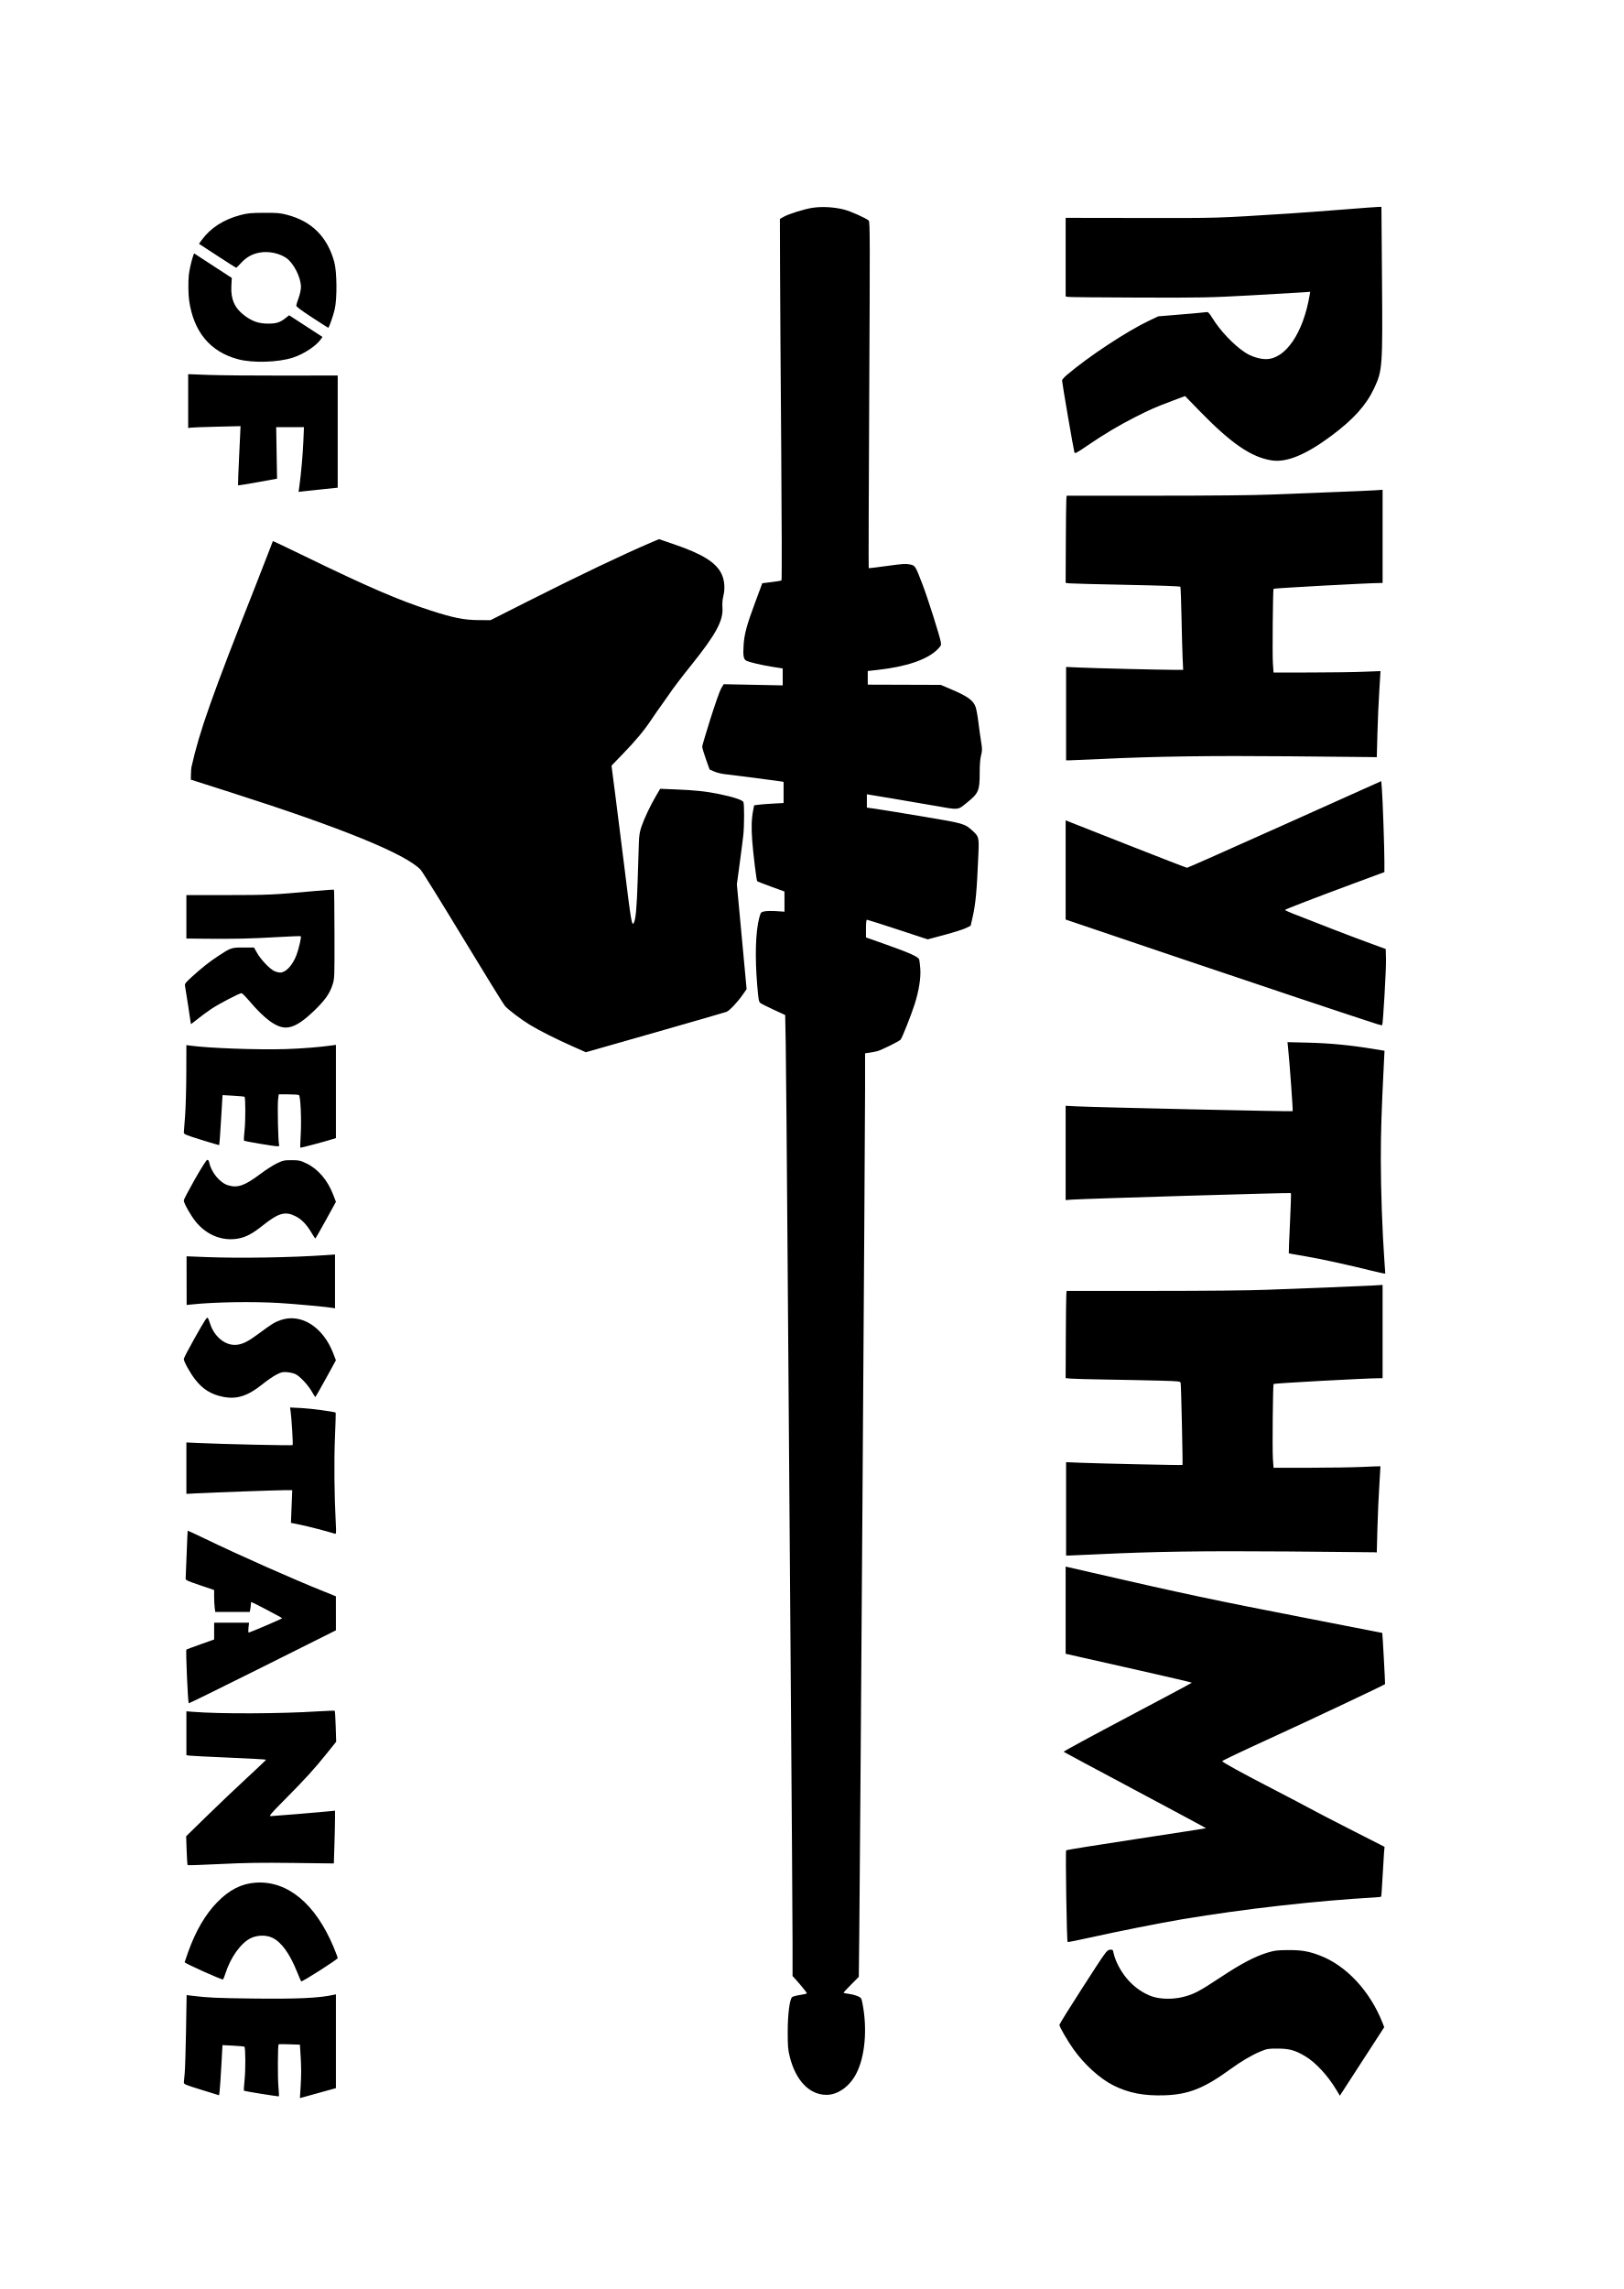
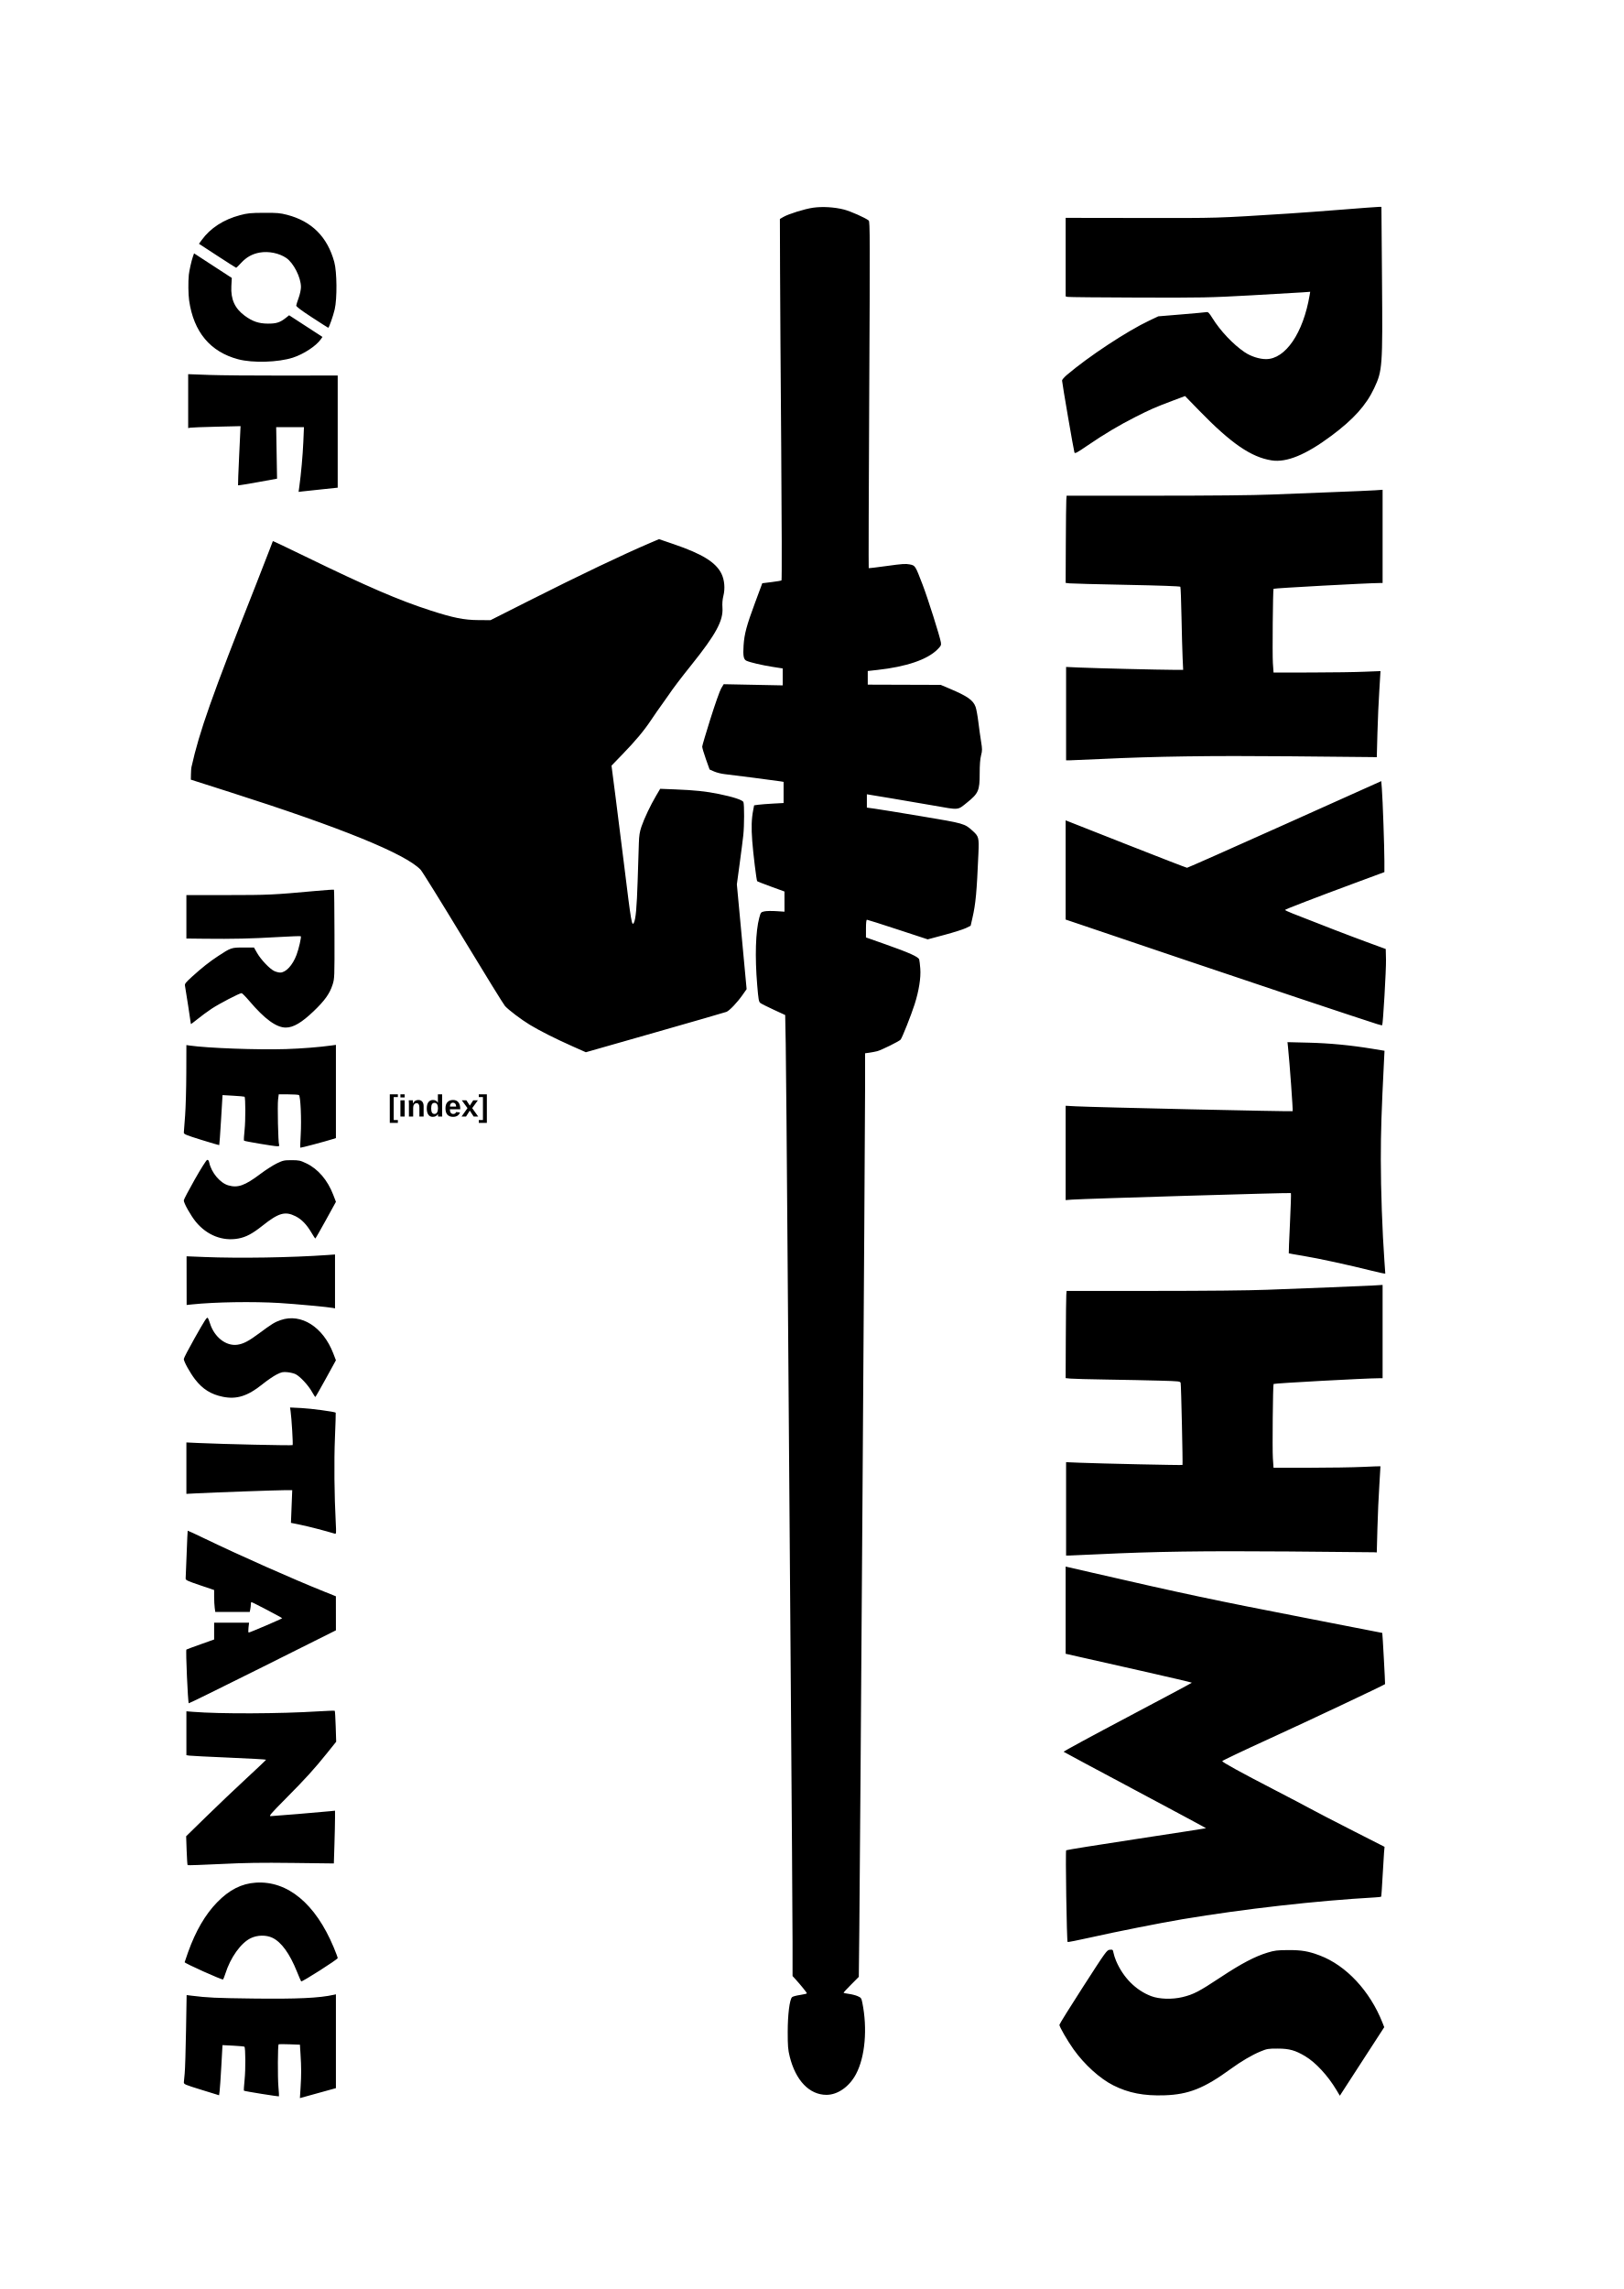
<svg xmlns="http://www.w3.org/2000/svg" id="svg2" version="1.1" xml:space="preserve" width="105mm" height="148mm" viewBox="0 0 396.85 559.37">
  <defs id="defs6">
    <clipPath clipPathUnits="userSpaceOnUse" id="clipPath16">
      <path d="m 32.197,34.964 h 221.906 v 349.6 H 32.197 Z" id="path18" />
    </clipPath>
  </defs>
  <g id="g10" transform="matrix(1.25,0,0,-1.25,0,489.2126)">
    <path style="fill:#000000;stroke-width:1.067" d="m 36.192,173.225 c 0.121,1.589 0.227,5.352 0.236,8.362 l 0.016,5.473 0.657,-0.094 c 3.536,-0.505 13.28,-0.863 18.777,-0.69 3.058,0.097 6.646,0.38 8.973,0.709 l 0.832,0.118 v -9.114 -9.114 L 65.112,168.694 c -1.446,-0.462 -6.328,-1.76 -6.389,-1.699 -0.038,0.038 -0.004,1.178 0.075,2.535 0.173,2.969 -0.03,7.558 -0.344,7.757 -0.118,0.075 -1.055,0.137 -2.084,0.139 l -1.869,0.002 -0.126,-1.005 c -0.145,-1.161 0.012,-8.387 0.192,-8.843 0.098,-0.249 0.028,-0.305 -0.379,-0.299 -0.717,0.01 -6.338,0.958 -6.472,1.092 -0.061,0.062 -0.013,1.002 0.108,2.089 0.198,1.777 0.191,6.318 -0.009,6.5 -0.044,0.04 -1.03,0.128 -2.191,0.195 l -2.111,0.122 -0.291,-4.852 c -0.16,-2.669 -0.319,-4.88 -0.353,-4.914 -0.034,-0.034 -1.612,0.423 -3.507,1.016 -3.073,0.962 -3.442,1.117 -3.418,1.443 0.015,0.201 0.125,1.665 0.246,3.254 z m 1.895,-12.432 c 1.218,2.149 2.254,3.786 2.417,3.818 0.199,0.038 0.322,-0.119 0.408,-0.524 0.418,-1.957 2.115,-3.985 3.726,-4.453 1.857,-0.54 3.234,-0.052 6.249,2.215 1.059,0.796 2.517,1.732 3.239,2.079 1.209,0.581 1.438,0.631 2.889,0.631 1.448,0 1.683,-0.052 2.9,-0.632 2.273,-1.084 4.132,-3.258 5.238,-6.126 l 0.533,-1.383 -1.972,-3.585 c -1.085,-1.972 -2.011,-3.585 -2.06,-3.585 -0.048,0 -0.375,0.491 -0.726,1.091 -0.961,1.642 -1.948,2.663 -3.159,3.268 -2.023,1.011 -3.304,0.642 -6.437,-1.853 -1.977,-1.574 -3.231,-2.239 -4.747,-2.517 -3.065,-0.562 -6.126,0.641 -8.281,3.255 -0.994,1.205 -2.396,3.698 -2.368,4.211 0.01,0.181 0.977,2.023 2.15,4.092 z M 37.993,129.649 c 2.165,3.827 2.461,4.28 2.655,4.06 0.067,-0.076 0.259,-0.569 0.426,-1.096 0.846,-2.664 3.127,-4.439 5.319,-4.139 1.177,0.161 2.199,0.692 4.216,2.187 2.564,1.901 3.103,2.233 4.289,2.641 3.981,1.37 8.269,-1.343 10.253,-6.486 l 0.531,-1.377 -1.97,-3.589 c -1.083,-1.974 -2.009,-3.589 -2.057,-3.589 -0.048,0 -0.363,0.487 -0.7,1.081 -0.705,1.243 -2.264,2.916 -3.136,3.366 -0.329,0.17 -1.057,0.35 -1.619,0.401 -0.899,0.082 -1.152,0.027 -2.116,-0.458 -0.602,-0.303 -1.843,-1.153 -2.758,-1.889 -2.893,-2.329 -5.057,-3.014 -7.762,-2.459 -2.334,0.479 -3.955,1.499 -5.433,3.42 -0.99,1.286 -2.211,3.497 -2.192,3.968 0.008,0.193 0.932,1.973 2.055,3.957 z M 36.115,-13.929 c 0.077,0.722 0.193,4.452 0.258,8.289 L 36.492,1.337 37.475,1.214 C 40.577,0.825 42.163,0.752 49.435,0.66 58.08,0.551 62.472,0.755 65.288,1.395 l 0.394,0.09 v -9.173 -9.173 l -2.057,-0.568 c -1.131,-0.313 -2.715,-0.751 -3.52,-0.973 l -1.463,-0.405 0.133,2.133 c 0.153,2.466 0.15,3.852 -0.013,6.448 l -0.118,1.864 -2.039,0.074 c -1.122,0.04 -2.078,0.043 -2.126,0.005 -0.168,-0.133 -0.199,-6.453 -0.041,-8.27 0.088,-1.011 0.137,-1.866 0.11,-1.901 -0.065,-0.082 -6.743,0.987 -6.853,1.097 -0.046,0.046 0.014,1.02 0.133,2.164 0.206,1.965 0.183,6.216 -0.034,6.433 -0.055,0.055 -1.043,0.148 -2.195,0.206 l -2.095,0.105 -0.227,-4.096 c -0.125,-2.253 -0.275,-4.458 -0.334,-4.901 l -0.107,-0.805 -3.456,1.068 c -3.316,1.024 -3.455,1.086 -3.429,1.505 0.015,0.241 0.089,1.028 0.166,1.751 z m 1.414,214.341 c 1.925,1.748 3.427,2.936 5.13,4.056 2.474,1.627 2.604,1.671 4.939,1.665 l 2.064,-0.005 0.613,-1.072 c 0.739,-1.293 2.473,-3.115 3.353,-3.523 0.352,-0.163 0.872,-0.296 1.156,-0.296 1.114,0 2.434,1.427 3.199,3.46 0.445,1.182 0.975,3.497 0.833,3.639 -0.054,0.054 -2.136,-0.022 -4.626,-0.169 -5.033,-0.298 -8.699,-0.381 -14.113,-0.319 l -3.633,0.042 1.05e-4,4.246 8.7e-5,4.246 8.01,0.002 c 7.985,0.002 8.993,0.049 17.103,0.792 2.016,0.185 3.702,0.3 3.746,0.256 0.044,-0.044 0.088,-3.961 0.098,-8.706 0.018,-8.454 0.011,-8.651 -0.37,-9.852 -0.555,-1.749 -1.534,-3.122 -3.702,-5.192 -2.354,-2.248 -3.978,-3.202 -5.451,-3.2 -1.846,0.002 -4.128,1.666 -7.126,5.197 -0.715,0.842 -1.397,1.532 -1.515,1.532 -0.417,0 -4.422,-2.085 -5.889,-3.065 -0.818,-0.547 -2.059,-1.461 -2.757,-2.031 -0.698,-0.57 -1.269,-0.992 -1.269,-0.938 0,0.165 -1.048,6.967 -1.149,7.457 -0.083,0.401 0.092,0.629 1.359,1.78 z M 36.77,9.706 c 1.495,4.175 3.363,7.382 5.694,9.774 2.383,2.446 4.771,3.657 7.564,3.836 6.213,0.399 11.65,-4.112 15.21,-12.62 0.437,-1.044 0.794,-2.003 0.794,-2.131 0,-0.255 -6.989,-4.709 -7.144,-4.554 -0.053,0.053 -0.424,0.913 -0.825,1.91 C 56.642,9.454 55.027,11.685 53.28,12.526 52.048,13.12 50.313,13.089 49.006,12.449 47.078,11.506 45.058,8.671 44.058,5.505 43.891,4.975 43.691,4.473 43.614,4.389 43.475,4.237 36.086,7.554 36.103,7.76 c 0.005,0.059 0.305,0.935 0.667,1.946 z M 36.494,87.614 c 0.091,2.456 0.183,4.484 0.205,4.509 0.022,0.025 1.529,-0.674 3.35,-1.552 6.873,-3.315 17.155,-7.875 23.485,-10.414 l 2.142,-0.859 0.003,-3.327 0.003,-3.327 -14.347,-7.172 c -7.891,-3.945 -14.383,-7.135 -14.427,-7.09 -0.176,0.182 -0.623,10.401 -0.459,10.502 0.093,0.057 1.351,0.523 2.795,1.036 l 2.627,0.932 v 1.641 1.641 h 3.415 3.415 l -0.113,-0.963 c -0.062,-0.53 -0.043,-0.963 0.042,-0.963 0.233,-1.06e-4 6.539,2.7 6.542,2.801 0.004,0.095 -5.826,3.151 -6.011,3.151 -0.062,0 -0.113,-0.187 -0.113,-0.416 0,-0.229 -0.049,-0.662 -0.109,-0.963 l -0.109,-0.547 h -3.368 -3.368 l -0.111,0.812 c -0.061,0.447 -0.112,1.412 -0.112,2.145 v 1.332 l -2.8,0.949 c -2.46,0.833 -2.797,0.993 -2.771,1.313 0.016,0.2 0.104,2.373 0.195,4.828 z m 3.426,58.013 c 6.92,-0.277 17.04,-0.113 24.142,0.391 l 1.444,0.103 v -5.271 -5.271 l -0.394,0.088 c -0.727,0.163 -7.542,0.793 -10.461,0.968 -5.225,0.312 -12.611,0.194 -17.088,-0.273 l -1.069,-0.112 -0.007,4.758 -0.007,4.758 3.44,-0.138 z m -1.156,-36.361 c 4.673,-0.219 18.34,-0.525 18.452,-0.413 0.113,0.113 -0.201,5.324 -0.401,6.67 l -0.102,0.685 2.252,-0.11 c 1.832,-0.089 6.485,-0.717 6.678,-0.902 0.027,-0.025 -0.041,-2.244 -0.152,-4.929 -0.189,-4.609 -0.123,-11.287 0.163,-16.665 0.1,-1.868 0.08,-2.143 -0.148,-2.075 -1.954,0.588 -5.208,1.431 -6.716,1.739 l -1.901,0.389 0.126,3.195 0.126,3.195 h -1.391 c -1.491,0 -13.839,-0.441 -17.248,-0.616 l -2.057,-0.106 v 5.026 5.026 l 2.32,-0.109 z M 37.714,56.712 c 5.26,-0.43 17.055,-0.384 24.615,0.096 1.67,0.106 3.077,0.152 3.127,0.103 0.05,-0.05 0.132,-1.43 0.184,-3.068 l 0.094,-2.978 -1.726,-2.153 c -2.495,-3.112 -4.243,-5.038 -8.11,-8.937 -2.929,-2.952 -3.364,-3.458 -2.977,-3.458 0.451,0 9.662,0.767 11.58,0.964 l 1.007,0.104 V 35.917 c 0,-0.808 -0.052,-3.129 -0.115,-5.159 L 65.277,27.068 57.295,27.166 c -6.269,0.076 -9.328,0.031 -14.248,-0.212 -3.446,-0.17 -6.309,-0.266 -6.362,-0.213 -0.053,0.053 -0.14,1.344 -0.192,2.869 l -0.096,2.773 4.008,3.918 c 2.204,2.155 5.721,5.5 7.815,7.433 2.094,1.933 3.808,3.56 3.808,3.615 0,0.055 -3.25,0.238 -7.222,0.406 -3.972,0.168 -7.478,0.346 -7.791,0.394 l -0.569,0.088 v 4.289 4.289 l 1.269,-0.104 z M 36.915,337.619 c 0.089,0.841 0.517,2.748 0.797,3.555 l 0.232,0.666 3.689,-2.403 3.689,-2.403 -0.084,-1.608 c -0.135,-2.574 0.67,-4.348 2.624,-5.787 1.511,-1.112 2.722,-1.524 4.515,-1.535 1.644,-0.011 2.38,0.223 3.495,1.106 l 0.663,0.525 3.26,-2.117 3.26,-2.117 -0.354,-0.497 c -0.918,-1.289 -3.336,-2.872 -5.421,-3.548 -2.885,-0.935 -7.862,-1.083 -10.73,-0.318 -5.451,1.454 -8.687,5.34 -9.57,11.491 -0.168,1.172 -0.199,3.691 -0.062,4.99 z m 3.95,-19.548 c 2.239,-0.081 8.817,-0.139 14.619,-0.129 l 10.548,0.018 v -10.965 -10.965 l -3.02,-0.316 c -1.661,-0.174 -3.382,-0.359 -3.825,-0.411 l -0.805,-0.095 0.143,1.028 c 0.346,2.485 0.674,6.146 0.787,8.775 l 0.121,2.845 H 56.718 54.003 l 0.085,-5.033 0.085,-5.033 -3.787,-0.687 c -2.083,-0.378 -3.811,-0.653 -3.841,-0.613 -0.03,0.041 0.068,2.661 0.218,5.822 l 0.272,5.748 -4.727,-0.111 c -2.6,-0.061 -4.904,-0.148 -5.121,-0.192 l -0.394,-0.081 v 5.272 5.272 l 4.07,-0.148 z m -3.426,-76.655 c 1.554,6.965 3.961,13.776 12.53,35.452 1.199,3.033 2.442,6.224 2.762,7.09 0.32,0.867 0.6,1.601 0.622,1.632 0.022,0.031 2.815,-1.294 6.207,-2.946 12.275,-5.975 18.392,-8.613 24.679,-10.642 4.405,-1.422 6.506,-1.842 9.292,-1.86 l 2.377,-0.015 7.515,3.792 c 9.916,5.004 18.446,9.073 23.828,11.364 l 1.607,0.684 2.857,-0.975 c 5.608,-1.913 8.262,-3.554 9.352,-5.782 0.598,-1.222 0.741,-2.902 0.371,-4.36 -0.173,-0.681 -0.235,-1.477 -0.177,-2.273 0.183,-2.537 -1.271,-5.219 -6.072,-11.205 -2.078,-2.591 -3.603,-4.601 -4.449,-5.865 -0.354,-0.53 -0.995,-1.436 -1.423,-2.013 -0.428,-0.578 -1.304,-1.838 -1.946,-2.801 -1.458,-2.188 -3.025,-4.067 -5.708,-6.842 l -2.094,-2.166 0.799,-6.176 c 0.44,-3.396 1.196,-9.406 1.68,-13.354 1.367,-11.14 1.5,-11.927 1.891,-11.189 0.37,0.699 0.575,2.964 0.742,8.213 0.095,2.985 0.201,6.294 0.235,7.353 0.048,1.492 0.163,2.223 0.511,3.245 0.546,1.601 1.755,4.151 2.849,6.008 l 0.81,1.375 2.918,-0.115 c 3.854,-0.152 5.976,-0.374 8.52,-0.891 2.836,-0.576 4.675,-1.182 4.837,-1.593 0.189,-0.48 0.176,-4.636 -0.02,-6.453 -0.093,-0.867 -0.415,-3.387 -0.716,-5.602 l -0.546,-4.027 0.954,-10.242 0.954,-10.242 -0.798,-1.138 c -1.037,-1.479 -2.549,-3.068 -3.145,-3.304 -0.259,-0.103 -6.55,-1.92 -13.981,-4.04 l -13.51,-3.854 -2.556,1.134 c -3.38,1.501 -6.476,3.061 -8.414,4.241 -1.692,1.03 -4.09,2.844 -4.838,3.659 -0.253,0.275 -3.943,6.252 -8.202,13.281 -4.258,7.029 -7.991,13.041 -8.294,13.36 -2.974,3.122 -15.539,8.233 -37.361,15.198 l -7.572,2.416 0.02,1.057 c 0.011,0.581 0.055,1.215 0.098,1.407 z m 2.007,103.038 c 1.682,2.322 4.265,3.995 7.489,4.85 1.464,0.388 2.054,0.447 4.653,0.461 2.588,0.014 3.182,-0.037 4.552,-0.394 4.818,-1.253 7.876,-4.309 9.219,-9.213 0.532,-1.943 0.579,-7.152 0.083,-9.279 -0.298,-1.278 -1.11,-3.589 -1.262,-3.589 -0.035,0 -1.464,0.913 -3.176,2.029 -2.133,1.39 -3.103,2.121 -3.08,2.32 0.018,0.16 0.233,0.842 0.477,1.516 0.251,0.694 0.444,1.605 0.445,2.101 0.002,1.858 -1.432,4.697 -2.866,5.676 -1.392,0.95 -3.473,1.373 -5.214,1.059 -1.453,-0.262 -2.607,-0.909 -3.645,-2.045 -0.466,-0.51 -0.889,-0.927 -0.94,-0.927 -0.051,0 -1.709,1.055 -3.684,2.345 l -3.591,2.345 0.539,0.745 z m 99.48,-93.568 c 0.88,2.801 1.82,5.46 2.088,5.908 l 0.488,0.816 5.77,-0.115 5.77,-0.115 v 1.655 1.655 l -1.97,0.309 c -2.089,0.327 -4.397,0.866 -5.118,1.195 -0.564,0.257 -0.694,0.961 -0.56,3.015 0.146,2.221 0.597,3.9 2.236,8.313 l 1.42,3.826 1.805,0.223 c 0.993,0.122 1.871,0.271 1.952,0.33 0.081,0.059 0.056,11.61 -0.054,25.668 -0.11,14.058 -0.214,29.932 -0.23,35.276 l -0.029,9.717 0.667,0.387 c 1.026,0.595 4.177,1.577 5.818,1.813 1.822,0.262 4.178,0.122 6.054,-0.36 1.283,-0.33 4.167,-1.61 4.827,-2.143 0.249,-0.201 0.259,-3.376 0.101,-34.054 -0.096,-18.607 -0.141,-33.862 -0.1,-33.9 0.041,-0.038 1.65,0.152 3.576,0.422 2.923,0.409 3.655,0.459 4.43,0.304 1.102,-0.221 1.084,-0.194 2.539,-3.986 1.01,-2.632 3.379,-10.109 3.56,-11.233 0.094,-0.584 0.034,-0.71 -0.675,-1.419 -1.977,-1.976 -6.069,-3.37 -11.736,-3.995 l -1.882,-0.208 5e-4,-1.333 5e-4,-1.333 7.134,-0.023 7.134,-0.023 1.744,-0.737 c 3.484,-1.473 4.587,-2.247 5.071,-3.562 0.149,-0.403 0.39,-1.718 0.537,-2.921 0.147,-1.204 0.388,-2.938 0.537,-3.854 0.243,-1.502 0.243,-1.768 -0.001,-2.707 -0.184,-0.706 -0.271,-1.849 -0.271,-3.549 0,-3.345 -0.236,-3.883 -2.493,-5.695 -1.871,-1.501 -1.442,-1.463 -6.474,-0.577 -2.435,0.429 -6.12,1.059 -8.19,1.401 -2.07,0.342 -4.02,0.665 -4.333,0.717 l -0.569,0.096 v -1.303 -1.303 l 1.532,-0.21 c 0.843,-0.115 4.982,-0.788 9.199,-1.494 8.322,-1.394 8.366,-1.406 9.961,-2.848 1.192,-1.077 1.252,-1.313 1.12,-4.404 -0.325,-7.612 -0.533,-9.84 -1.175,-12.635 l -0.346,-1.508 -0.929,-0.455 c -0.511,-0.25 -2.399,-0.848 -4.197,-1.329 l -3.268,-0.874 -5.842,1.918 c -3.213,1.055 -5.929,1.918 -6.036,1.918 -0.129,0 -0.194,-0.58 -0.194,-1.73 v -1.73 l 3.808,-1.343 c 4.643,-1.637 6.451,-2.45 6.598,-2.965 0.058,-0.205 0.155,-1.011 0.214,-1.79 0.137,-1.794 -0.271,-4.354 -1.112,-6.987 -0.667,-2.086 -2.42,-6.507 -2.732,-6.888 -0.274,-0.334 -3.77,-2.062 -4.596,-2.271 -0.381,-0.096 -1.066,-0.227 -1.523,-0.29 l -0.832,-0.114 v -7.118 c 0,-8.312 -0.979,-151.138 -1.128,-164.43 L 167.923,4.897 166.436,3.403 c -0.818,-0.822 -1.487,-1.542 -1.487,-1.602 0,-0.059 0.453,-0.163 1.007,-0.23 0.554,-0.067 1.334,-0.266 1.735,-0.441 0.674,-0.295 0.742,-0.388 0.917,-1.254 1.035,-5.119 0.55,-10.631 -1.231,-13.99 -1.307,-2.466 -3.587,-4.063 -5.789,-4.056 -3.334,0.011 -6.006,2.798 -7.173,7.481 -0.336,1.348 -0.392,2.044 -0.392,4.815 3.5e-4,3.392 0.365,6.318 0.846,6.802 0.13,0.13 0.836,0.323 1.569,0.429 0.733,0.106 1.333,0.251 1.333,0.323 0,0.135 -1.271,1.703 -2.247,2.771 l -0.555,0.607 -0.002,6.658 c -0.001,3.662 -0.156,26.471 -0.344,50.689 -0.188,24.217 -0.464,60.969 -0.613,81.672 -0.149,20.702 -0.318,40.164 -0.376,43.248 l -0.105,5.607 -2.251,1.041 c -1.238,0.572 -2.409,1.161 -2.601,1.309 -0.307,0.235 -0.383,0.657 -0.618,3.473 -0.469,5.606 -0.32,10.524 0.402,13.197 0.285,1.056 0.316,1.094 0.994,1.243 0.385,0.085 1.428,0.106 2.319,0.048 l 1.619,-0.106 -0.003,1.973 -0.003,1.973 -2.638,0.96 c -1.451,0.528 -2.666,1.005 -2.7,1.06 -0.147,0.237 -0.778,5.386 -0.963,7.852 -0.199,2.652 -0.145,4.313 0.196,6.08 l 0.173,0.896 0.824,0.114 c 0.453,0.062 1.75,0.164 2.881,0.225 l 2.057,0.111 v 2.066 2.066 l -0.569,0.099 c -0.721,0.125 -9.468,1.255 -10.986,1.419 -0.626,0.068 -1.538,0.298 -2.026,0.513 l -0.888,0.389 -0.732,2.056 c -0.402,1.131 -0.723,2.224 -0.712,2.431 0.011,0.206 0.739,2.667 1.619,5.468 z M 211.784,2.966 c 4.502,6.987 4.641,7.179 5.222,7.231 0.566,0.05 0.603,0.018 0.721,-0.613 0.068,-0.366 0.291,-1.06 0.495,-1.541 1.39,-3.279 3.861,-5.767 6.864,-6.911 1.574,-0.6 4.081,-0.68 6.107,-0.196 2.163,0.517 3.235,1.073 7.501,3.896 4.024,2.663 6.672,4.053 9.151,4.807 1.381,0.42 1.879,0.481 4.027,0.492 2.632,0.014 3.942,-0.208 6.175,-1.049 5.156,-1.939 9.826,-6.942 12.271,-13.147 l 0.345,-0.876 -4.023,-6.201 c -2.213,-3.41 -4.165,-6.425 -4.339,-6.7 l -0.316,-0.499 -0.665,1.112 c -1.679,2.81 -4.055,5.383 -6.1,6.605 -1.948,1.165 -3.121,1.492 -5.363,1.498 -1.884,0.005 -2.104,-0.032 -3.414,-0.572 -1.643,-0.677 -3.772,-1.929 -5.824,-3.424 -5.174,-3.771 -8.221,-4.982 -12.923,-5.137 -4.04,-0.133 -7.043,0.452 -10.02,1.951 -2.614,1.316 -5.643,4.062 -7.76,7.034 -1.198,1.681 -2.78,4.422 -2.768,4.793 0.005,0.148 2.09,3.5 4.634,7.448 z m -3.199,315.086 c 4.225,3.604 11.792,8.595 16.151,10.651 l 1.751,0.826 4.552,0.377 c 2.504,0.207 4.71,0.409 4.902,0.448 0.276,0.056 0.513,-0.19 1.115,-1.162 1.548,-2.498 4.058,-5.153 6.312,-6.677 1.203,-0.813 2.881,-1.354 4.19,-1.352 3.792,0.006 7.268,5.105 8.513,12.489 l 0.114,0.673 -1.455,-0.108 c -0.801,-0.059 -5.355,-0.323 -10.122,-0.586 -8.183,-0.451 -9.413,-0.475 -22.059,-0.437 -7.366,0.022 -13.57,0.083 -13.787,0.135 l -0.394,0.094 v 7.678 7.678 l 14.75,-0.022 c 15.419,-0.023 14.425,-0.053 28.843,0.863 2.263,0.144 7.029,0.496 10.592,0.782 3.563,0.286 6.721,0.52 7.018,0.521 l 0.54,5e-4 0.114,-14.137 c 0.139,-17.172 0.089,-17.862 -1.535,-21.315 -1.569,-3.336 -4.031,-6.069 -8.389,-9.316 -4.964,-3.698 -8.728,-5.245 -11.654,-4.791 -4,0.621 -7.926,3.316 -14.151,9.718 l -2.782,2.861 -2.439,-0.917 c -3.367,-1.266 -4.335,-1.689 -7.253,-3.166 -3.17,-1.605 -6.2,-3.409 -9.366,-5.579 -2.087,-1.429 -2.469,-1.633 -2.571,-1.372 -0.138,0.351 -2.422,13.638 -2.42,14.073 0.001,0.157 0.415,0.638 0.921,1.069 z m 11.86,-262.383 c 6.929,3.656 12.599,6.687 12.601,6.735 0.001,0.048 -4.507,1.105 -10.019,2.347 -5.512,1.243 -11.066,2.496 -12.342,2.785 l -2.32,0.525 v 8.523 8.523 l 4.858,-1.118 c 18.3,-4.21 23.952,-5.408 42.412,-8.994 8.04,-1.562 14.63,-2.848 14.643,-2.858 0.049,-0.036 0.591,-9.966 0.546,-10.01 -0.217,-0.216 -15.231,-7.299 -22.602,-10.664 -5.088,-2.322 -9.243,-4.298 -9.234,-4.389 0.024,-0.229 3.614,-2.202 10.256,-5.637 3.081,-1.593 6.311,-3.291 7.178,-3.771 0.867,-0.481 4.439,-2.331 7.938,-4.111 l 6.362,-3.237 -0.101,-1.159 c -0.056,-0.638 -0.188,-2.814 -0.294,-4.836 -0.106,-2.022 -0.227,-3.711 -0.268,-3.753 -0.041,-0.042 -0.566,-0.104 -1.166,-0.138 -11.505,-0.65 -25.665,-2.253 -37.681,-4.266 -4.301,-0.72 -12.936,-2.435 -18.098,-3.593 -2.347,-0.527 -4.31,-0.914 -4.364,-0.861 -0.172,0.172 -0.447,17.786 -0.28,17.932 0.087,0.076 6.263,1.067 13.726,2.201 7.463,1.135 13.591,2.083 13.62,2.108 0.028,0.024 -6.196,3.37 -13.831,7.436 -7.635,4.065 -13.94,7.445 -14.01,7.511 -0.07,0.066 5.541,3.111 12.47,6.767 z m -11.952,237.919 0.063,0.875 h 17.281 c 11.065,0 19.233,0.08 22.708,0.223 2.985,0.123 8.46,0.338 12.168,0.478 3.707,0.14 7.39,0.299 8.185,0.355 l 1.444,0.1 v -9.113 -9.113 l -0.569,-0.002 c -2.363,-0.01 -20.624,-1.004 -20.754,-1.13 -0.131,-0.128 -0.247,-12.828 -0.132,-14.493 l 0.13,-1.882 7.38,0.011 c 4.059,0.005 8.759,0.075 10.444,0.153 1.685,0.078 3.075,0.133 3.089,0.121 0.014,-0.012 -0.087,-1.676 -0.224,-3.698 -0.137,-2.022 -0.306,-5.804 -0.375,-8.404 l -0.126,-4.727 -0.963,0.019 c -0.529,0.011 -7.738,0.08 -16.019,0.154 -15.588,0.141 -26.29,-0.012 -36.94,-0.527 -2.889,-0.14 -5.607,-0.255 -6.04,-0.256 l -0.788,-0.002 v 9.127 9.127 l 2.626,-0.117 c 2.994,-0.134 15.717,-0.445 18.448,-0.45 l 1.816,-0.005 -0.107,2.32 c -0.059,1.276 -0.157,4.892 -0.219,8.035 -0.061,3.144 -0.161,5.794 -0.221,5.89 -0.068,0.109 -4.032,0.251 -10.526,0.377 -5.729,0.112 -10.752,0.243 -11.161,0.292 l -0.744,0.089 0.033,7.649 c 0.018,4.207 0.061,8.043 0.095,8.524 z m 0.266,-62.751 c 0.217,-0.085 5.508,-2.17 11.759,-4.635 6.251,-2.465 11.465,-4.481 11.588,-4.481 0.123,0 8.717,3.811 19.098,8.47 l 18.875,8.47 0.121,-1.511 c 0.164,-2.054 0.492,-11.453 0.492,-14.116 v -2.159 l -0.744,-0.277 c -0.409,-0.152 -2.635,-0.976 -4.946,-1.83 -7.503,-2.775 -13.743,-5.175 -13.743,-5.287 0,-0.06 0.65,-0.366 1.444,-0.681 5.315,-2.105 11.431,-4.46 14.575,-5.611 l 3.677,-1.347 0.05,-2.083 c 0.046,-1.889 -0.581,-12.652 -0.746,-12.817 -0.038,-0.038 -0.488,0.064 -1,0.226 -3.907,1.24 -23.978,7.942 -37.871,12.646 -9.244,3.129 -18.205,6.161 -19.915,6.737 l -3.108,1.047 v 9.697 9.697 l 0.394,-0.154 z m 1.576,-55.75 c 3.516,-0.188 42.31,-1.059 42.418,-0.952 0.09,0.09 -0.592,9.515 -0.901,12.464 l -0.108,1.032 4.091,-0.1 c 4.146,-0.101 8.207,-0.49 12.55,-1.201 l 2.331,-0.382 -0.106,-2.116 c -0.494,-9.822 -0.616,-13.638 -0.616,-19.186 9e-5,-5.904 0.289,-14.059 0.701,-19.783 0.093,-1.3 0.171,-2.414 0.172,-2.475 10e-4,-0.061 -1.2,0.19 -2.668,0.559 -4.452,1.118 -10.444,2.417 -13.377,2.9 -1.526,0.251 -2.797,0.477 -2.825,0.502 -0.028,0.025 0.076,2.663 0.231,5.862 0.156,3.199 0.238,5.86 0.184,5.914 -0.101,0.101 -40.479,-1.104 -42.776,-1.276 l -1.269,-0.095 v 9.22 9.22 l 1.97,-0.106 z m -1.843,-36.877 0.064,0.788 h 16.756 c 10.514,0 18.875,0.083 22.445,0.224 3.129,0.123 8.684,0.338 12.343,0.477 3.659,0.139 7.46,0.302 8.447,0.362 l 1.794,0.109 v -9.121 -9.121 l -0.744,-0.002 c -2.582,-0.005 -20.428,-0.979 -20.571,-1.122 -0.137,-0.137 -0.259,-12.78 -0.14,-14.502 l 0.13,-1.882 7.03,0.006 c 3.866,0.003 8.564,0.078 10.438,0.166 1.874,0.088 3.422,0.144 3.439,0.125 0.017,-0.019 -0.082,-1.689 -0.219,-3.712 -0.137,-2.022 -0.306,-5.804 -0.375,-8.404 l -0.126,-4.727 -0.525,0.03 c -0.289,0.017 -7.852,0.087 -16.807,0.155 -16.697,0.128 -26.073,-0.009 -37.116,-0.542 -2.889,-0.14 -5.489,-0.255 -5.777,-0.255 l -0.525,-0.002 v 9.129 9.129 l 2.714,-0.111 c 3.954,-0.161 19.973,-0.509 20.047,-0.435 0.084,0.084 -0.26,15.537 -0.356,16.005 -0.073,0.355 -0.202,0.37 -4.15,0.481 -2.241,0.063 -6.871,0.158 -10.289,0.21 -3.418,0.053 -6.629,0.137 -7.134,0.189 l -0.919,0.093 0.032,7.734 c 0.017,4.254 0.06,8.089 0.095,8.522 z" id="path4152" />
+     <g id="g16920" transform="translate(75.87214,173.0916)">
+       <text xml:space="preserve" style="font-style:normal;font-weight:normal;font-size:4px;line-height:9.333px;font-family:Arial;letter-spacing:0px;word-spacing:0px;fill:#000000;fill-opacity:1;stroke:none;stroke-width:0.8px;stroke-linecap:butt;stroke-linejoin:miter;stroke-opacity:1" x="0" y="0" id="text1508" transform="scale(1,-1)">
+         <tspan style="font-style:normal;font-variant:normal;font-weight:bold;font-stretch:normal;font-size:6px;font-family:Arial;-inkscape-font-specification:Arial;stroke-width:0.8px" x="0" y="0" id="tspan1538">[index]</tspan>
+       </text>
+     </g>
  </g>
</svg>
